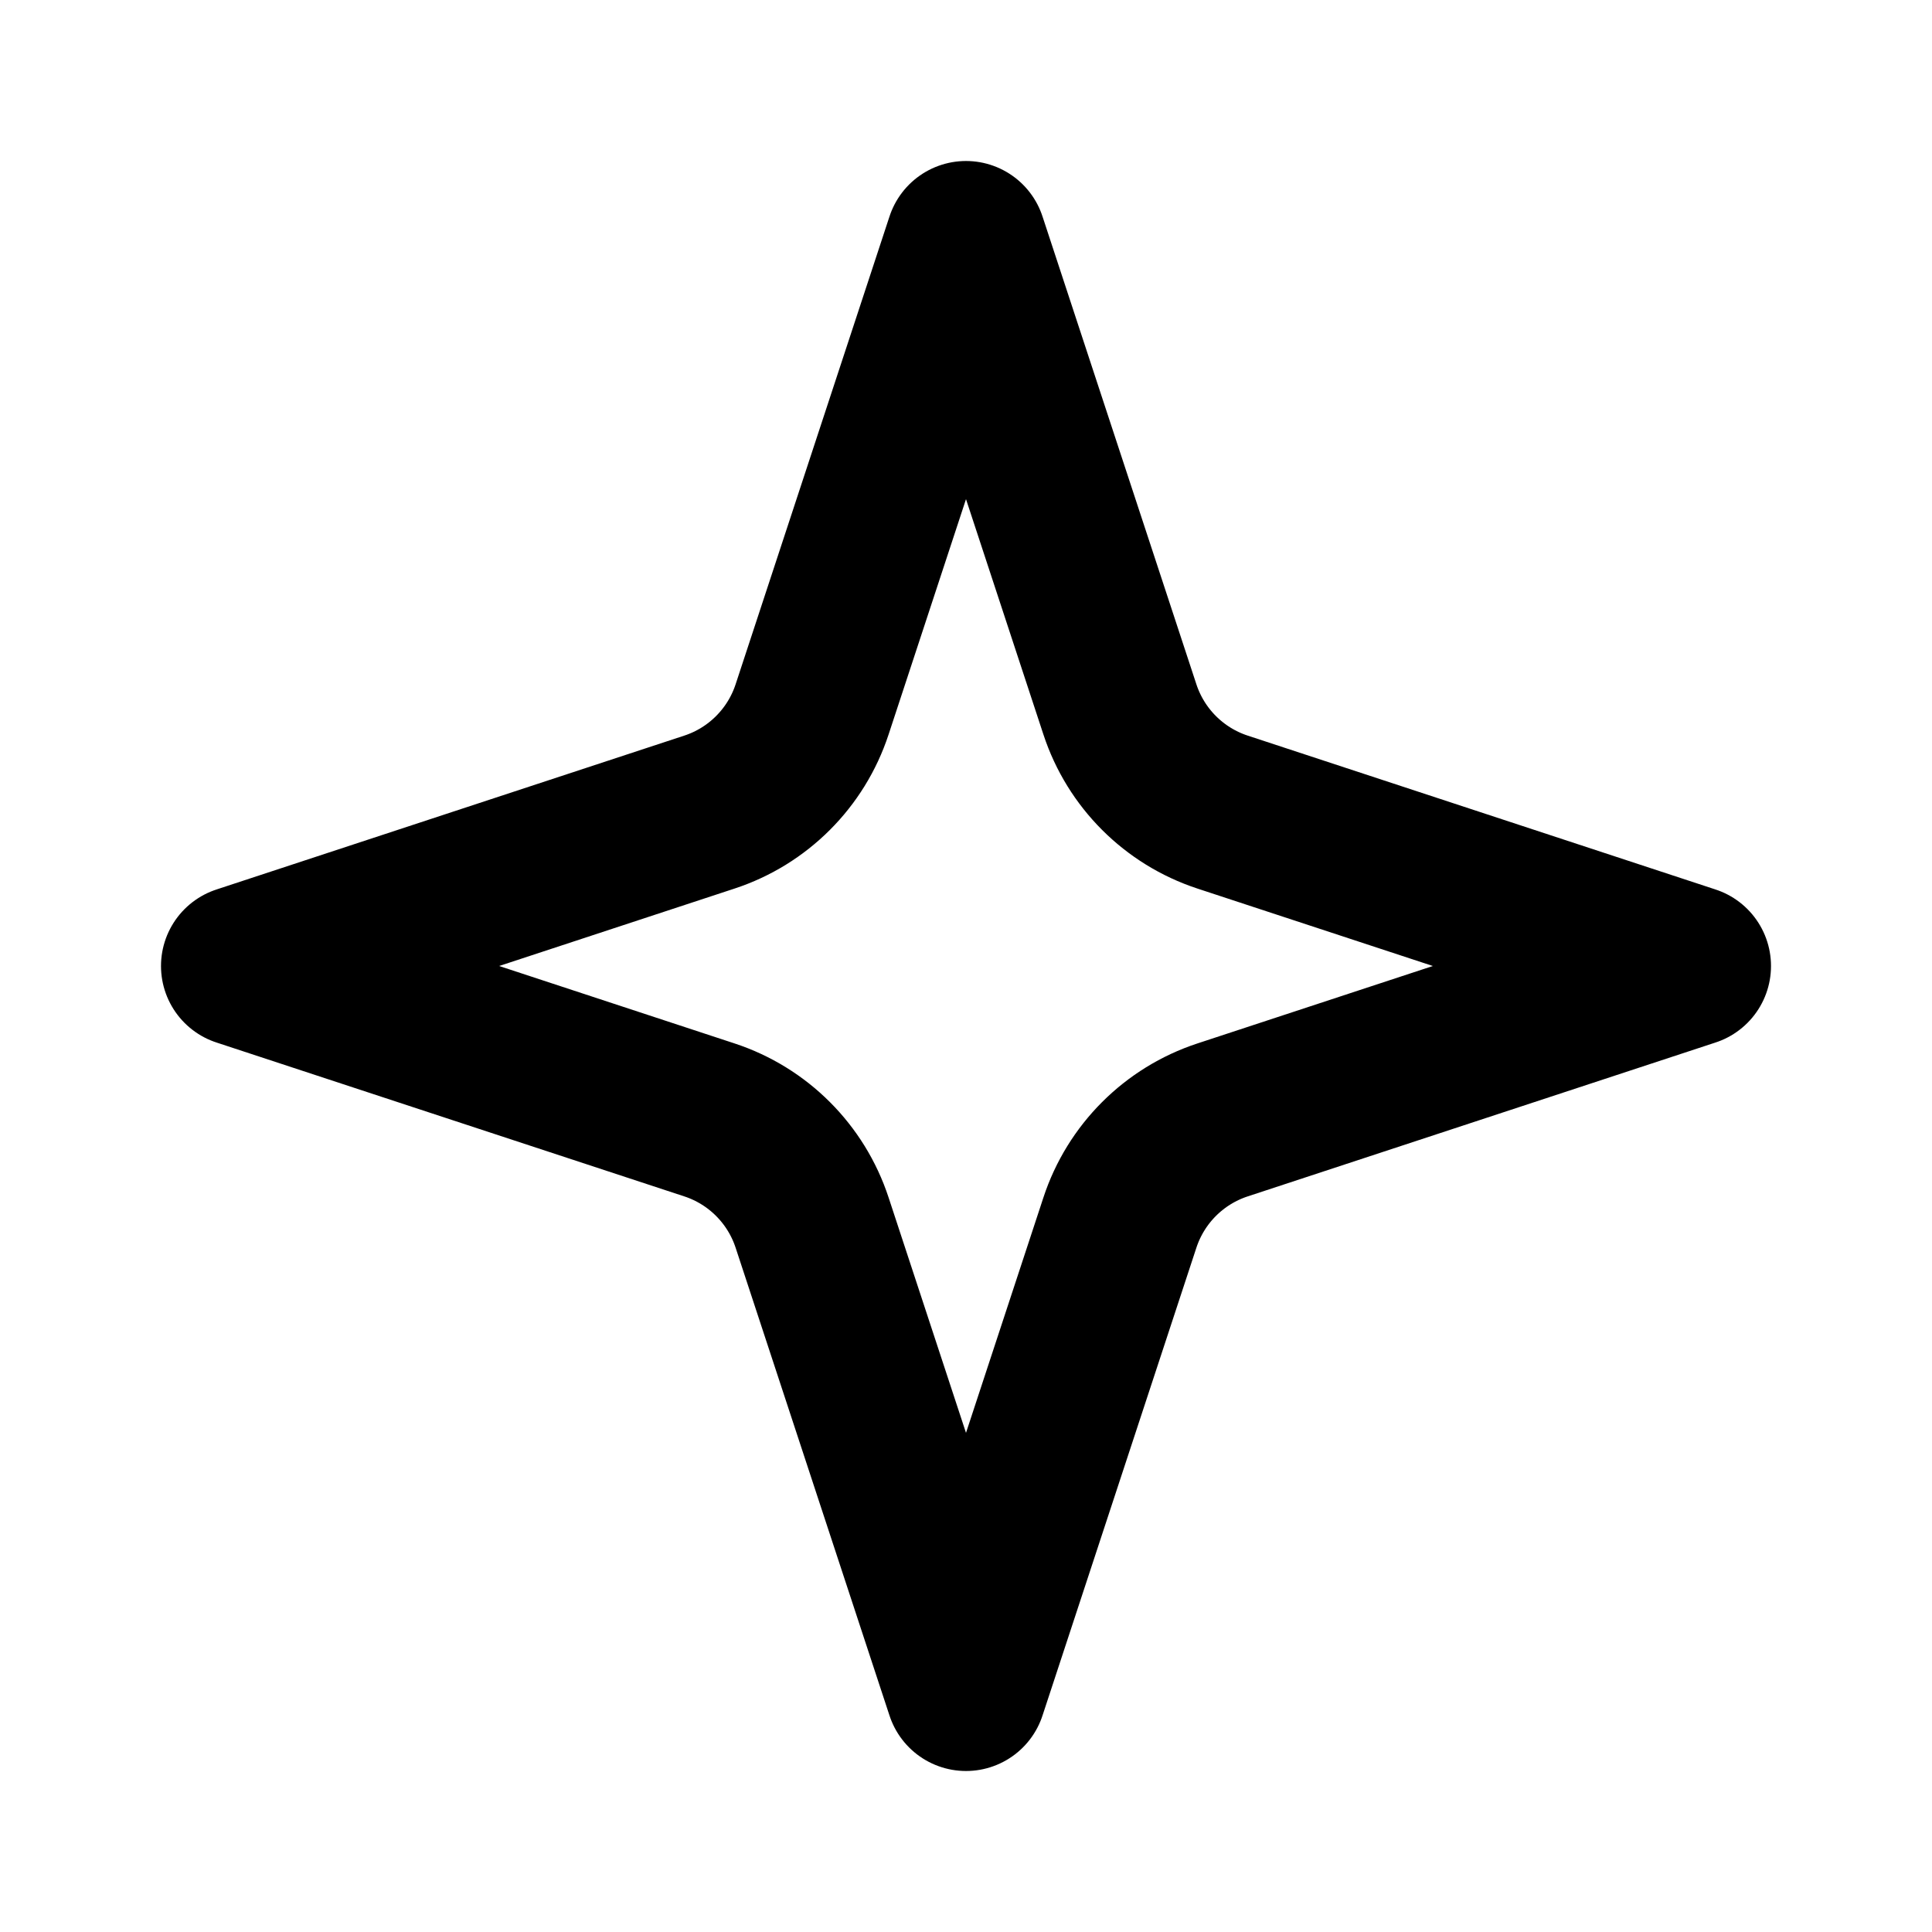
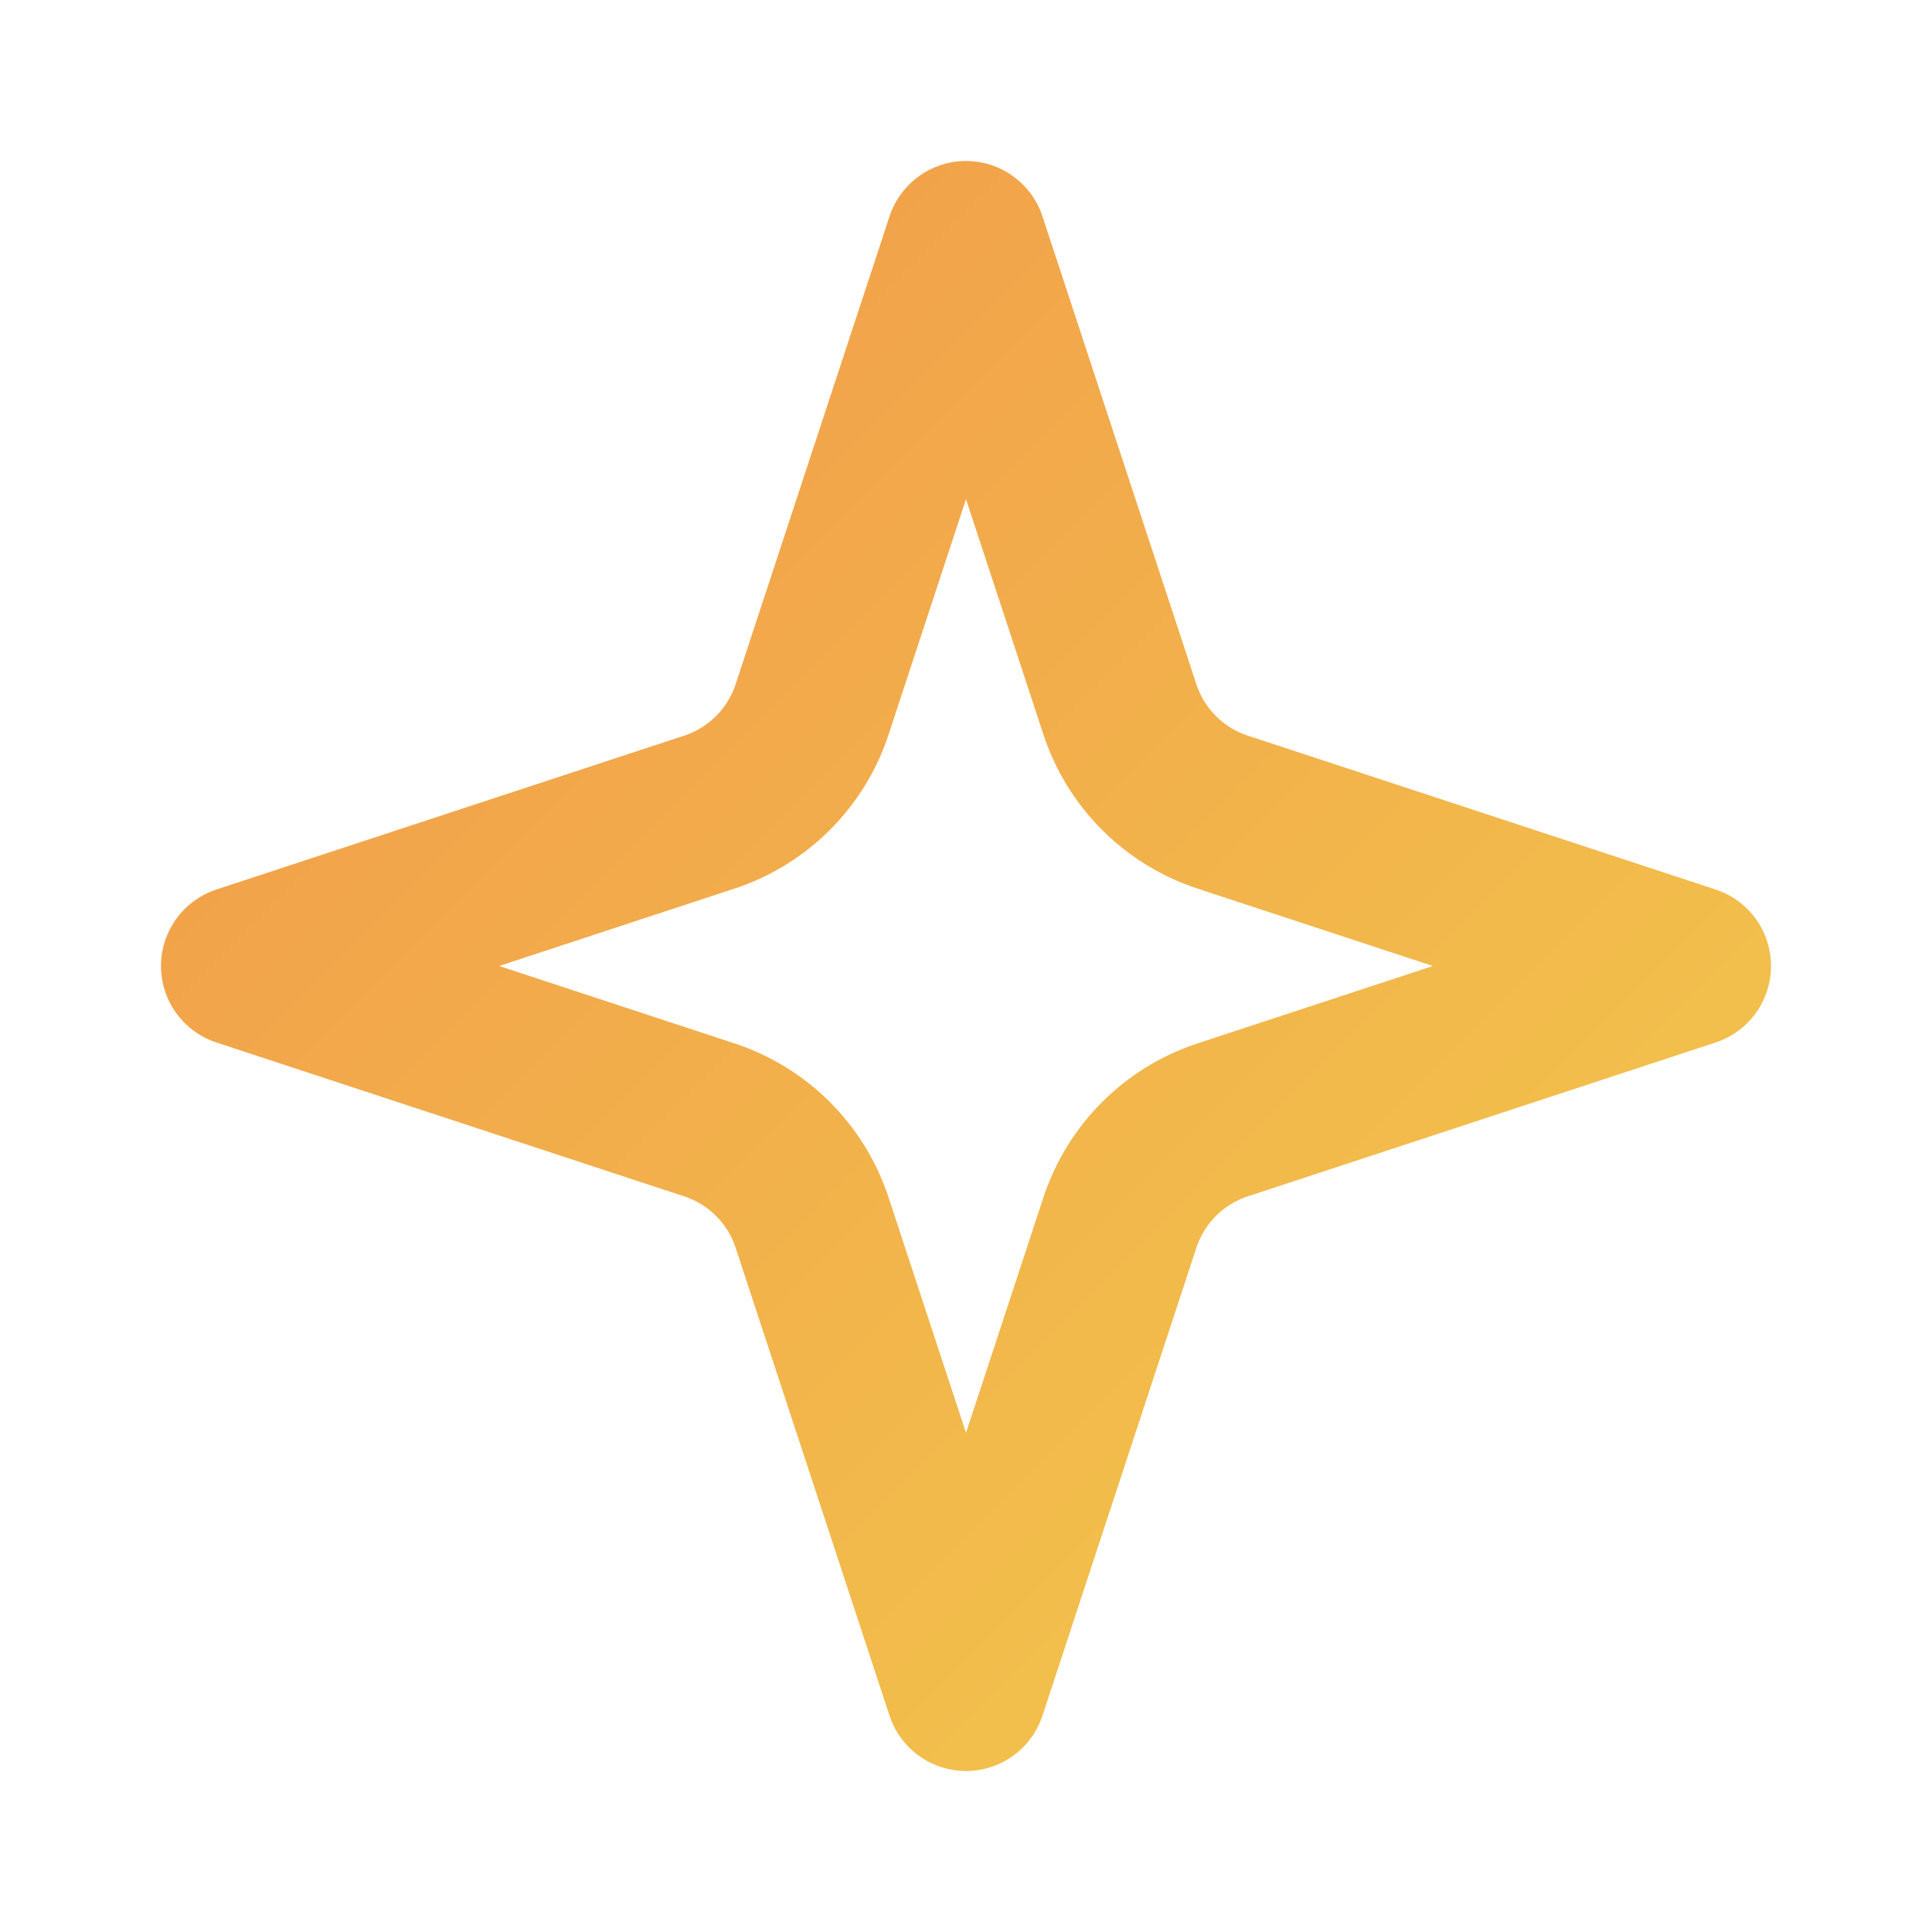
- <svg xmlns="http://www.w3.org/2000/svg" viewBox="0 0 24 24" fill="none" stroke="currentColor" stroke-width="2" stroke-linecap="round" stroke-linejoin="round">
+ <svg xmlns="http://www.w3.org/2000/svg" viewBox="0 0 24 24" fill="none" stroke="url(#grad_warning)" stroke-width="2" stroke-linecap="round" stroke-linejoin="round">
+   <defs>
+     <linearGradient id="grad_warning" x1="0%" y1="0%" x2="100%" y2="100%">
+       <stop offset="0%" stop-color="#F2994A" />
+       <stop offset="100%" stop-color="#F2C94C" />
+     </linearGradient>
+   </defs>
  <path d="m12 3-1.912 5.813a2 2 0 0 1-1.275 1.275L3 12l5.813 1.912a2 2 0 0 1 1.275 1.275L12 21l1.912-5.813a2 2 0 0 1 1.275-1.275L21 12l-5.813-1.912a2 2 0 0 1-1.275-1.275L12 3Z" />
</svg>
